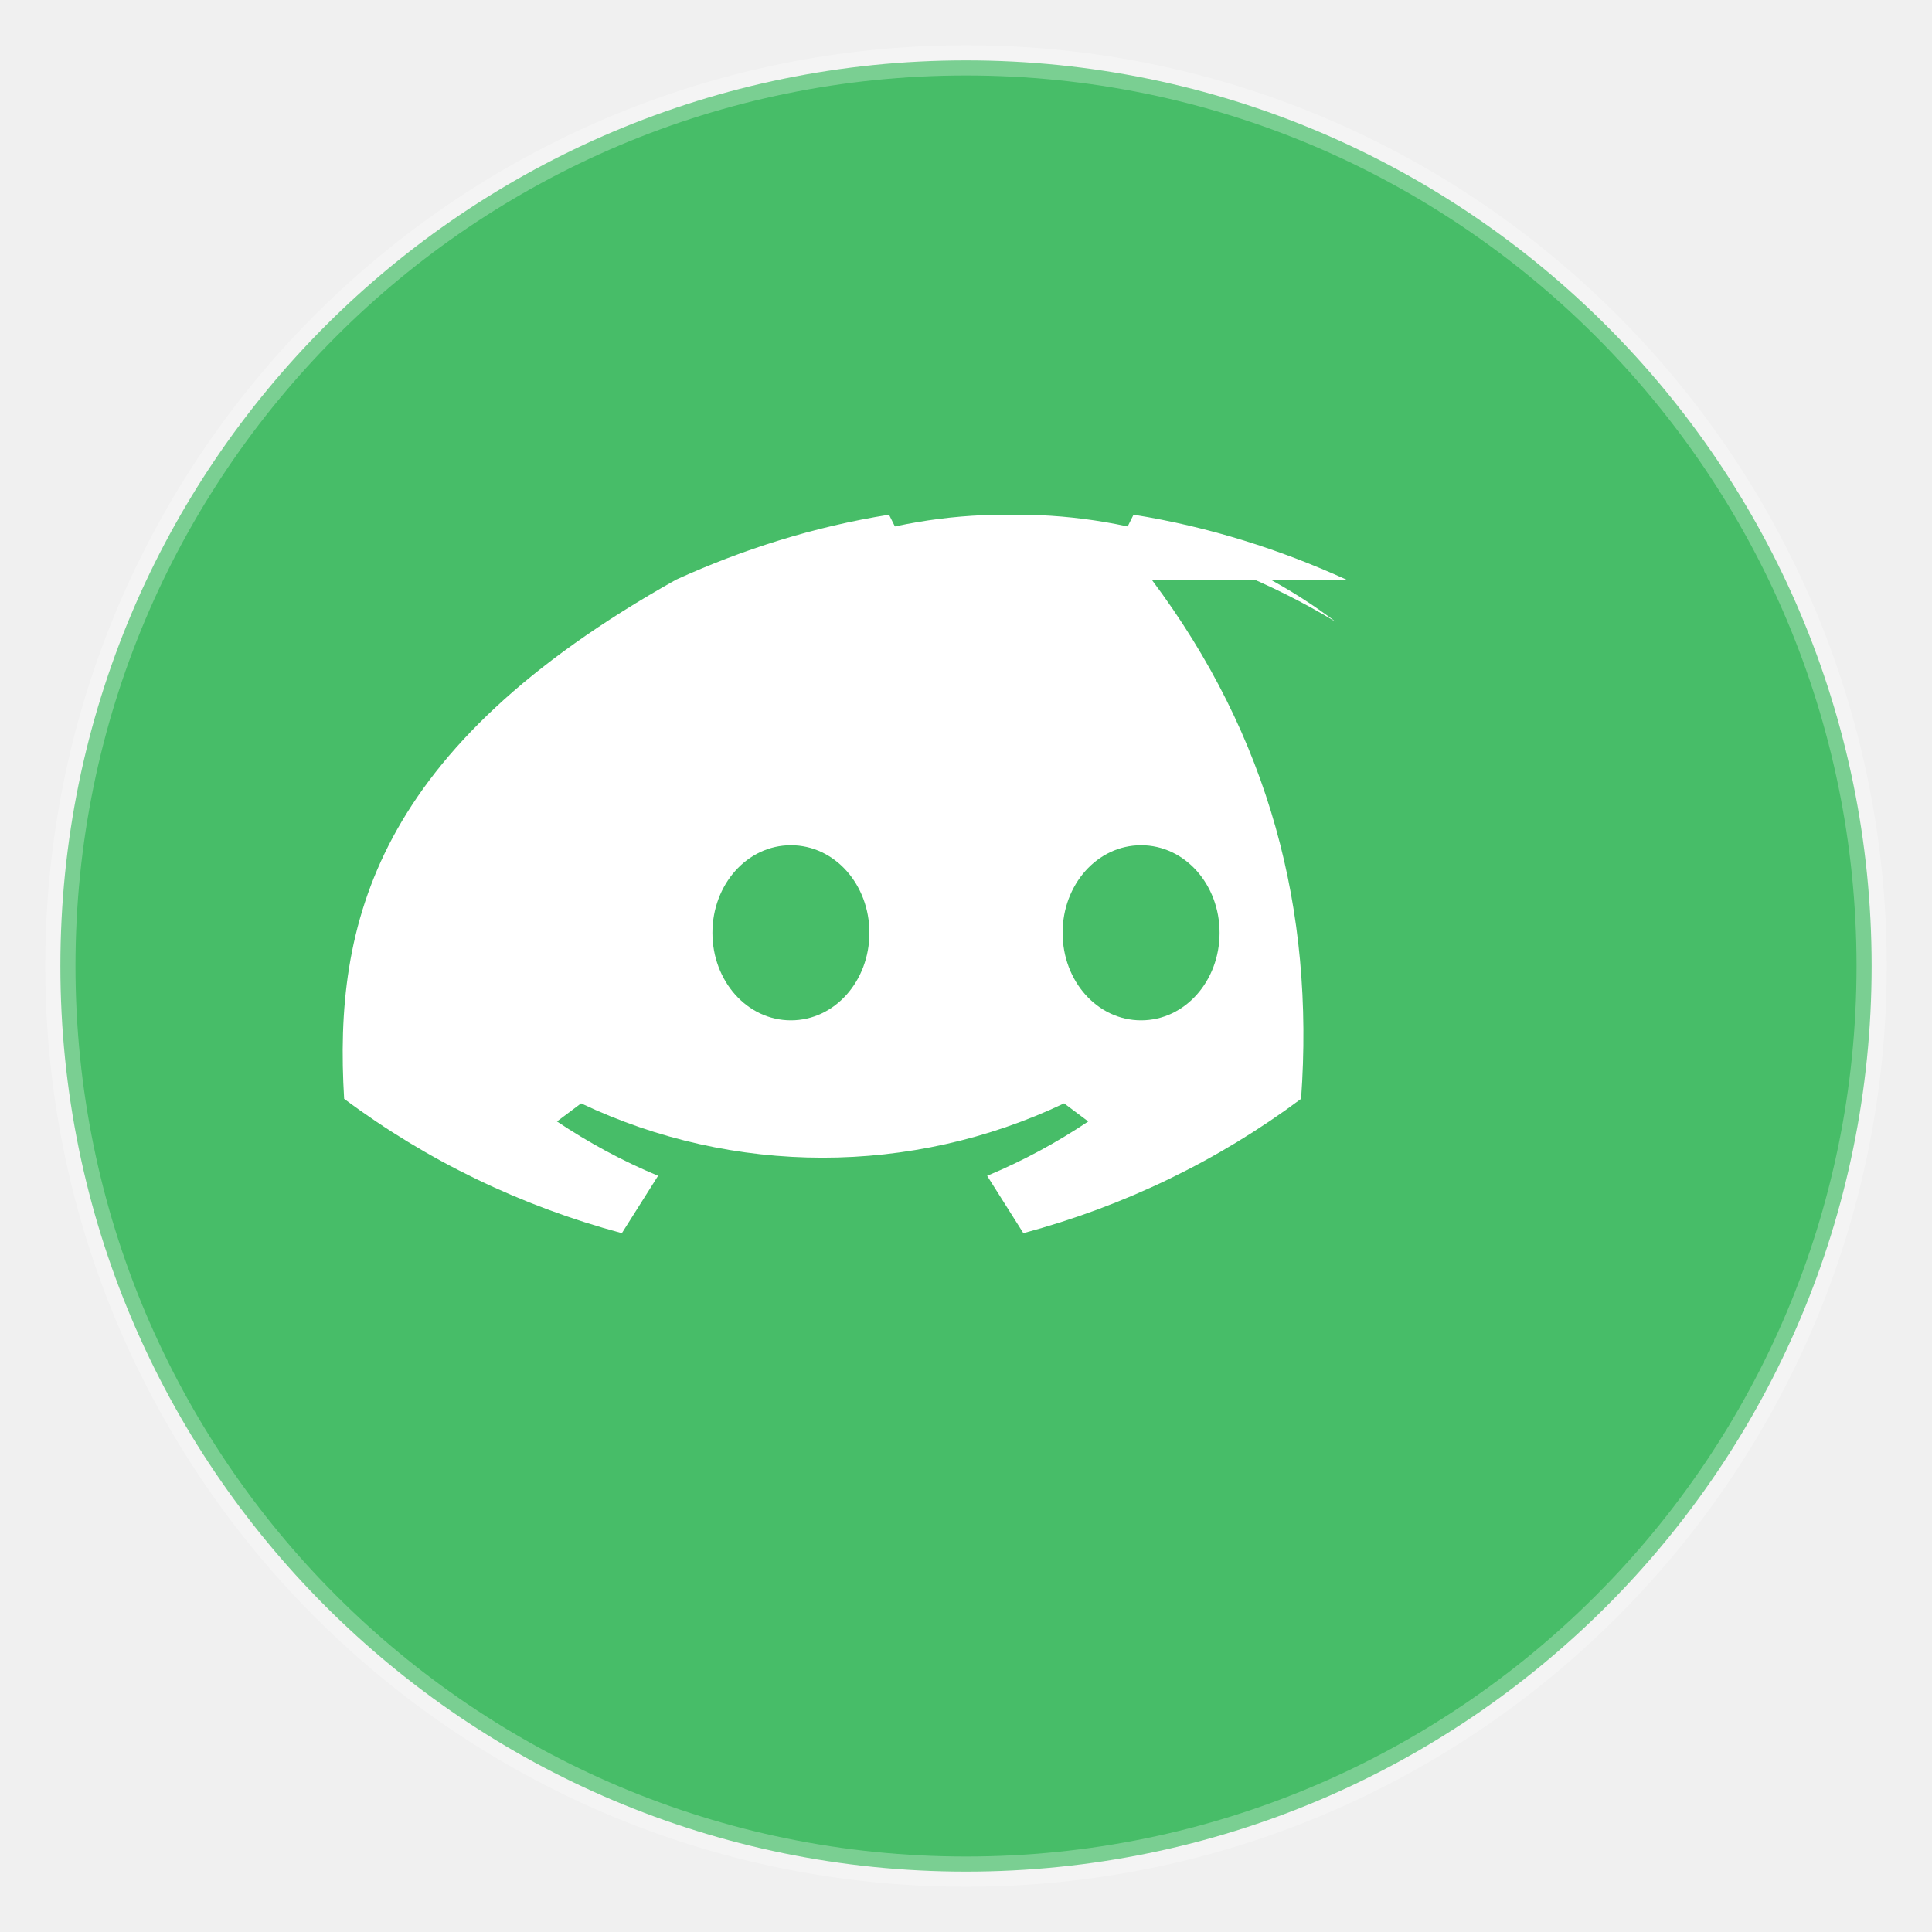
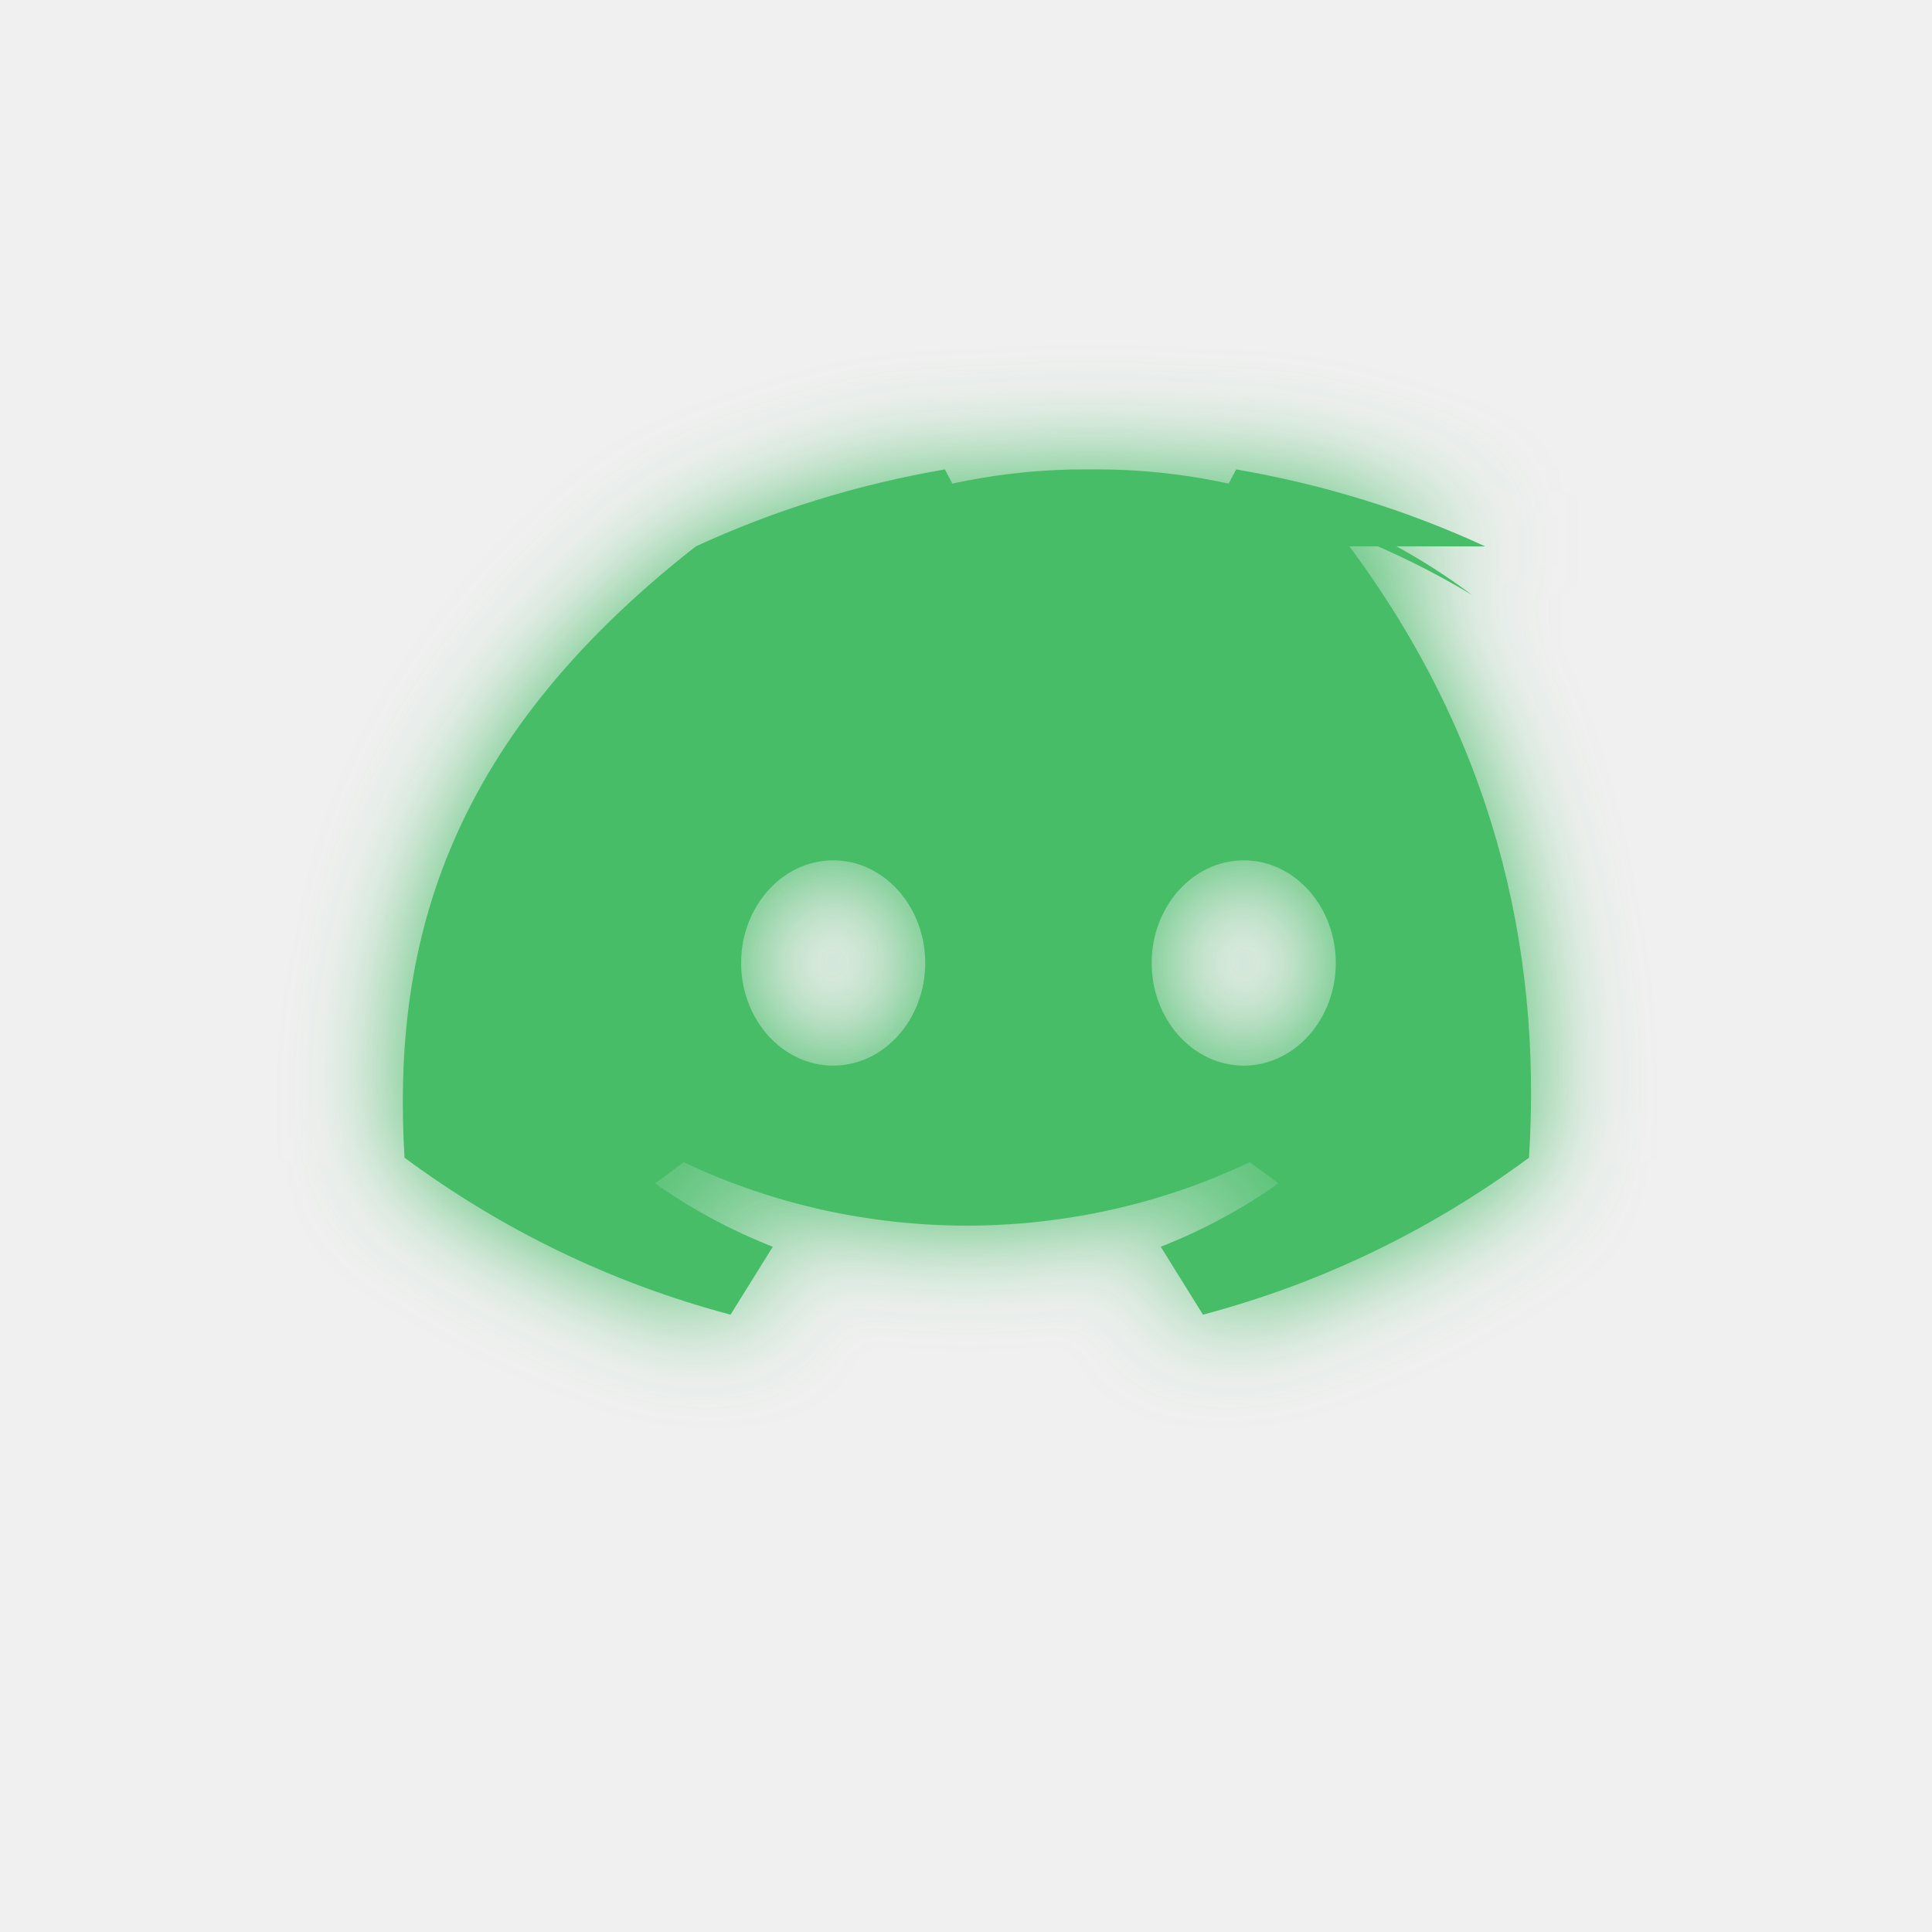
- <svg xmlns="http://www.w3.org/2000/svg" viewBox="0 0 128 128" role="img" aria-label="Discord">
-   <circle cx="64" cy="64" r="60" fill="#47BD68" />
-   <circle cx="64" cy="64" r="60" fill="none" stroke="rgba(255,255,255,0.28)" stroke-width="2" />
-   <path fill="#fff" d="M89.2 38.4c-4.4-2-9.1-3.5-14.1-4.3l-.7 1.4c5.1 1.2 9.8 3.1 14.1 5.7-5.8-4.4-13.2-7.1-21.1-7.1h-.8c-7.9 0-15.3 2.7-21.1 7.1 4.3-2.6 9-4.5 14.1-5.7l-.7-1.4c-5 .8-9.7 2.3-14.1 4.3C24.8 49.6 22.1 61.2 22.8 72.8c5.5 4.1 11.7 7.1 18.4 8.9l2.4-3.8c-2.4-1-4.6-2.2-6.7-3.6l1.6-1.2c10.1 4.8 21.9 4.8 32 0l1.6 1.2c-2.1 1.4-4.3 2.6-6.7 3.6l2.4 3.8c6.7-1.8 12.9-4.8 18.4-8.9.9-12.5-2.1-24-9.9-34.4ZM52.4 67.6c-2.9 0-5.2-2.6-5.2-5.8s2.3-5.8 5.2-5.8 5.2 2.6 5.2 5.8-2.3 5.8-5.2 5.8Zm23.2 0c-2.9 0-5.2-2.6-5.2-5.8s2.3-5.8 5.2-5.8 5.2 2.6 5.2 5.8-2.3 5.8-5.2 5.8Z" />
+ <svg xmlns="http://www.w3.org/2000/svg" viewBox="0 0 128 128" fill="none" role="img" aria-label="Discord">
+   <defs>
+     <filter id="dcGlow" x="-40%" y="-40%" width="180%" height="180%">
+       <feGaussianBlur stdDeviation="3.5" result="b" />
+       <feMerge>
+         <feMergeNode in="b" />
+         <feMergeNode in="SourceGraphic" />
+       </feMerge>
+     </filter>
+   </defs>
+   <path filter="url(#dcGlow)" fill="#47BD68" d="M98.4 36.2c-5.2-2.4-10.7-4.1-16.5-5.1l-.9 1.7c6 1.4 11.5 3.6 16.5 6.6-6.8-5.1-15.5-8.3-24.8-8.3h-.9c-9.3 0-18 3.2-24.8 8.3 5-3 10.5-5.2 16.5-6.6l-.9-1.7c-5.8 1-11.3 2.7-16.5 5.1C29.2 49.4 26 63.1 26.8 76.7c6.5 4.8 13.7 8.3 21.6 10.4l2.8-4.5c-2.8-1.1-5.4-2.5-7.8-4.2l1.9-1.4c11.8 5.6 25.7 5.6 37.5 0l1.9 1.4c-2.4 1.7-5 3.1-7.8 4.2l2.8 4.5c7.9-2.1 15.1-5.6 21.6-10.4.9-14.3-2.6-28-11.9-40.5ZM55.2 70.6c-3.4 0-6.1-3.1-6.1-6.8s2.7-6.8 6.1-6.8 6.1 3.1 6.1 6.8-2.7 6.8-6.1 6.8Zm27.2 0c-3.4 0-6.1-3.1-6.1-6.8s2.7-6.8 6.1-6.8 6.1 3.1 6.1 6.8-2.7 6.8-6.1 6.8Z" />
</svg>
